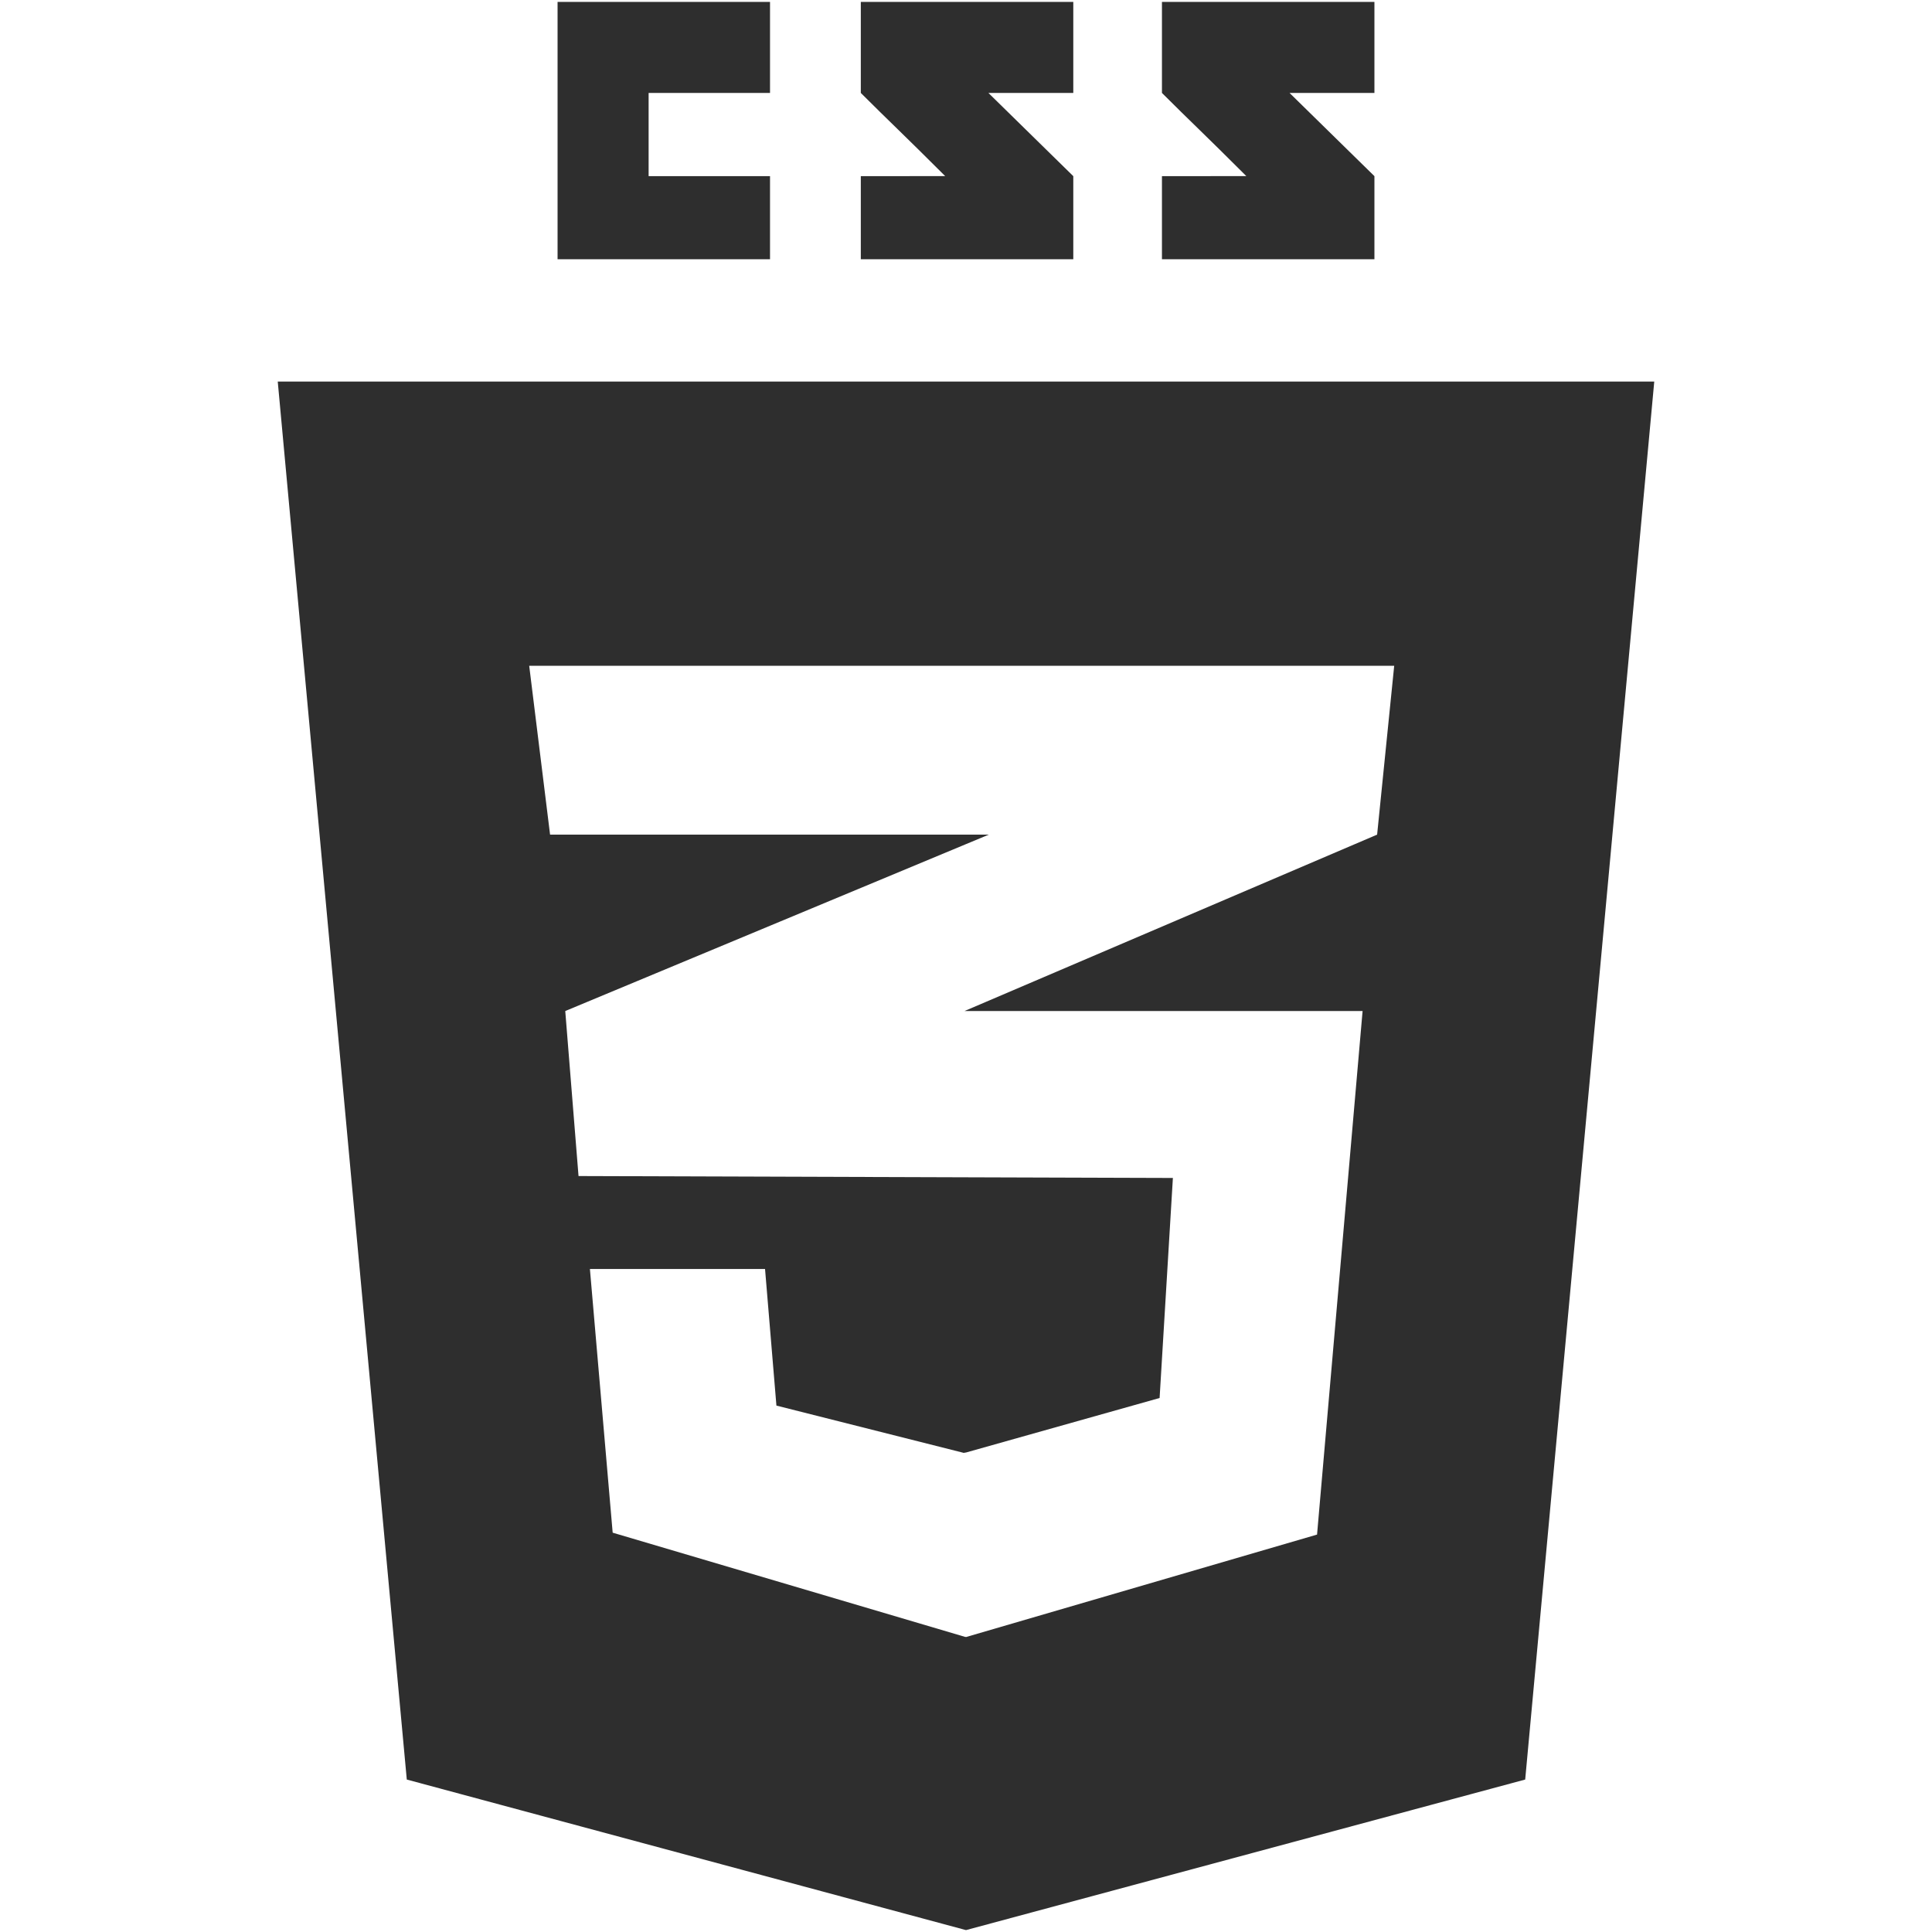
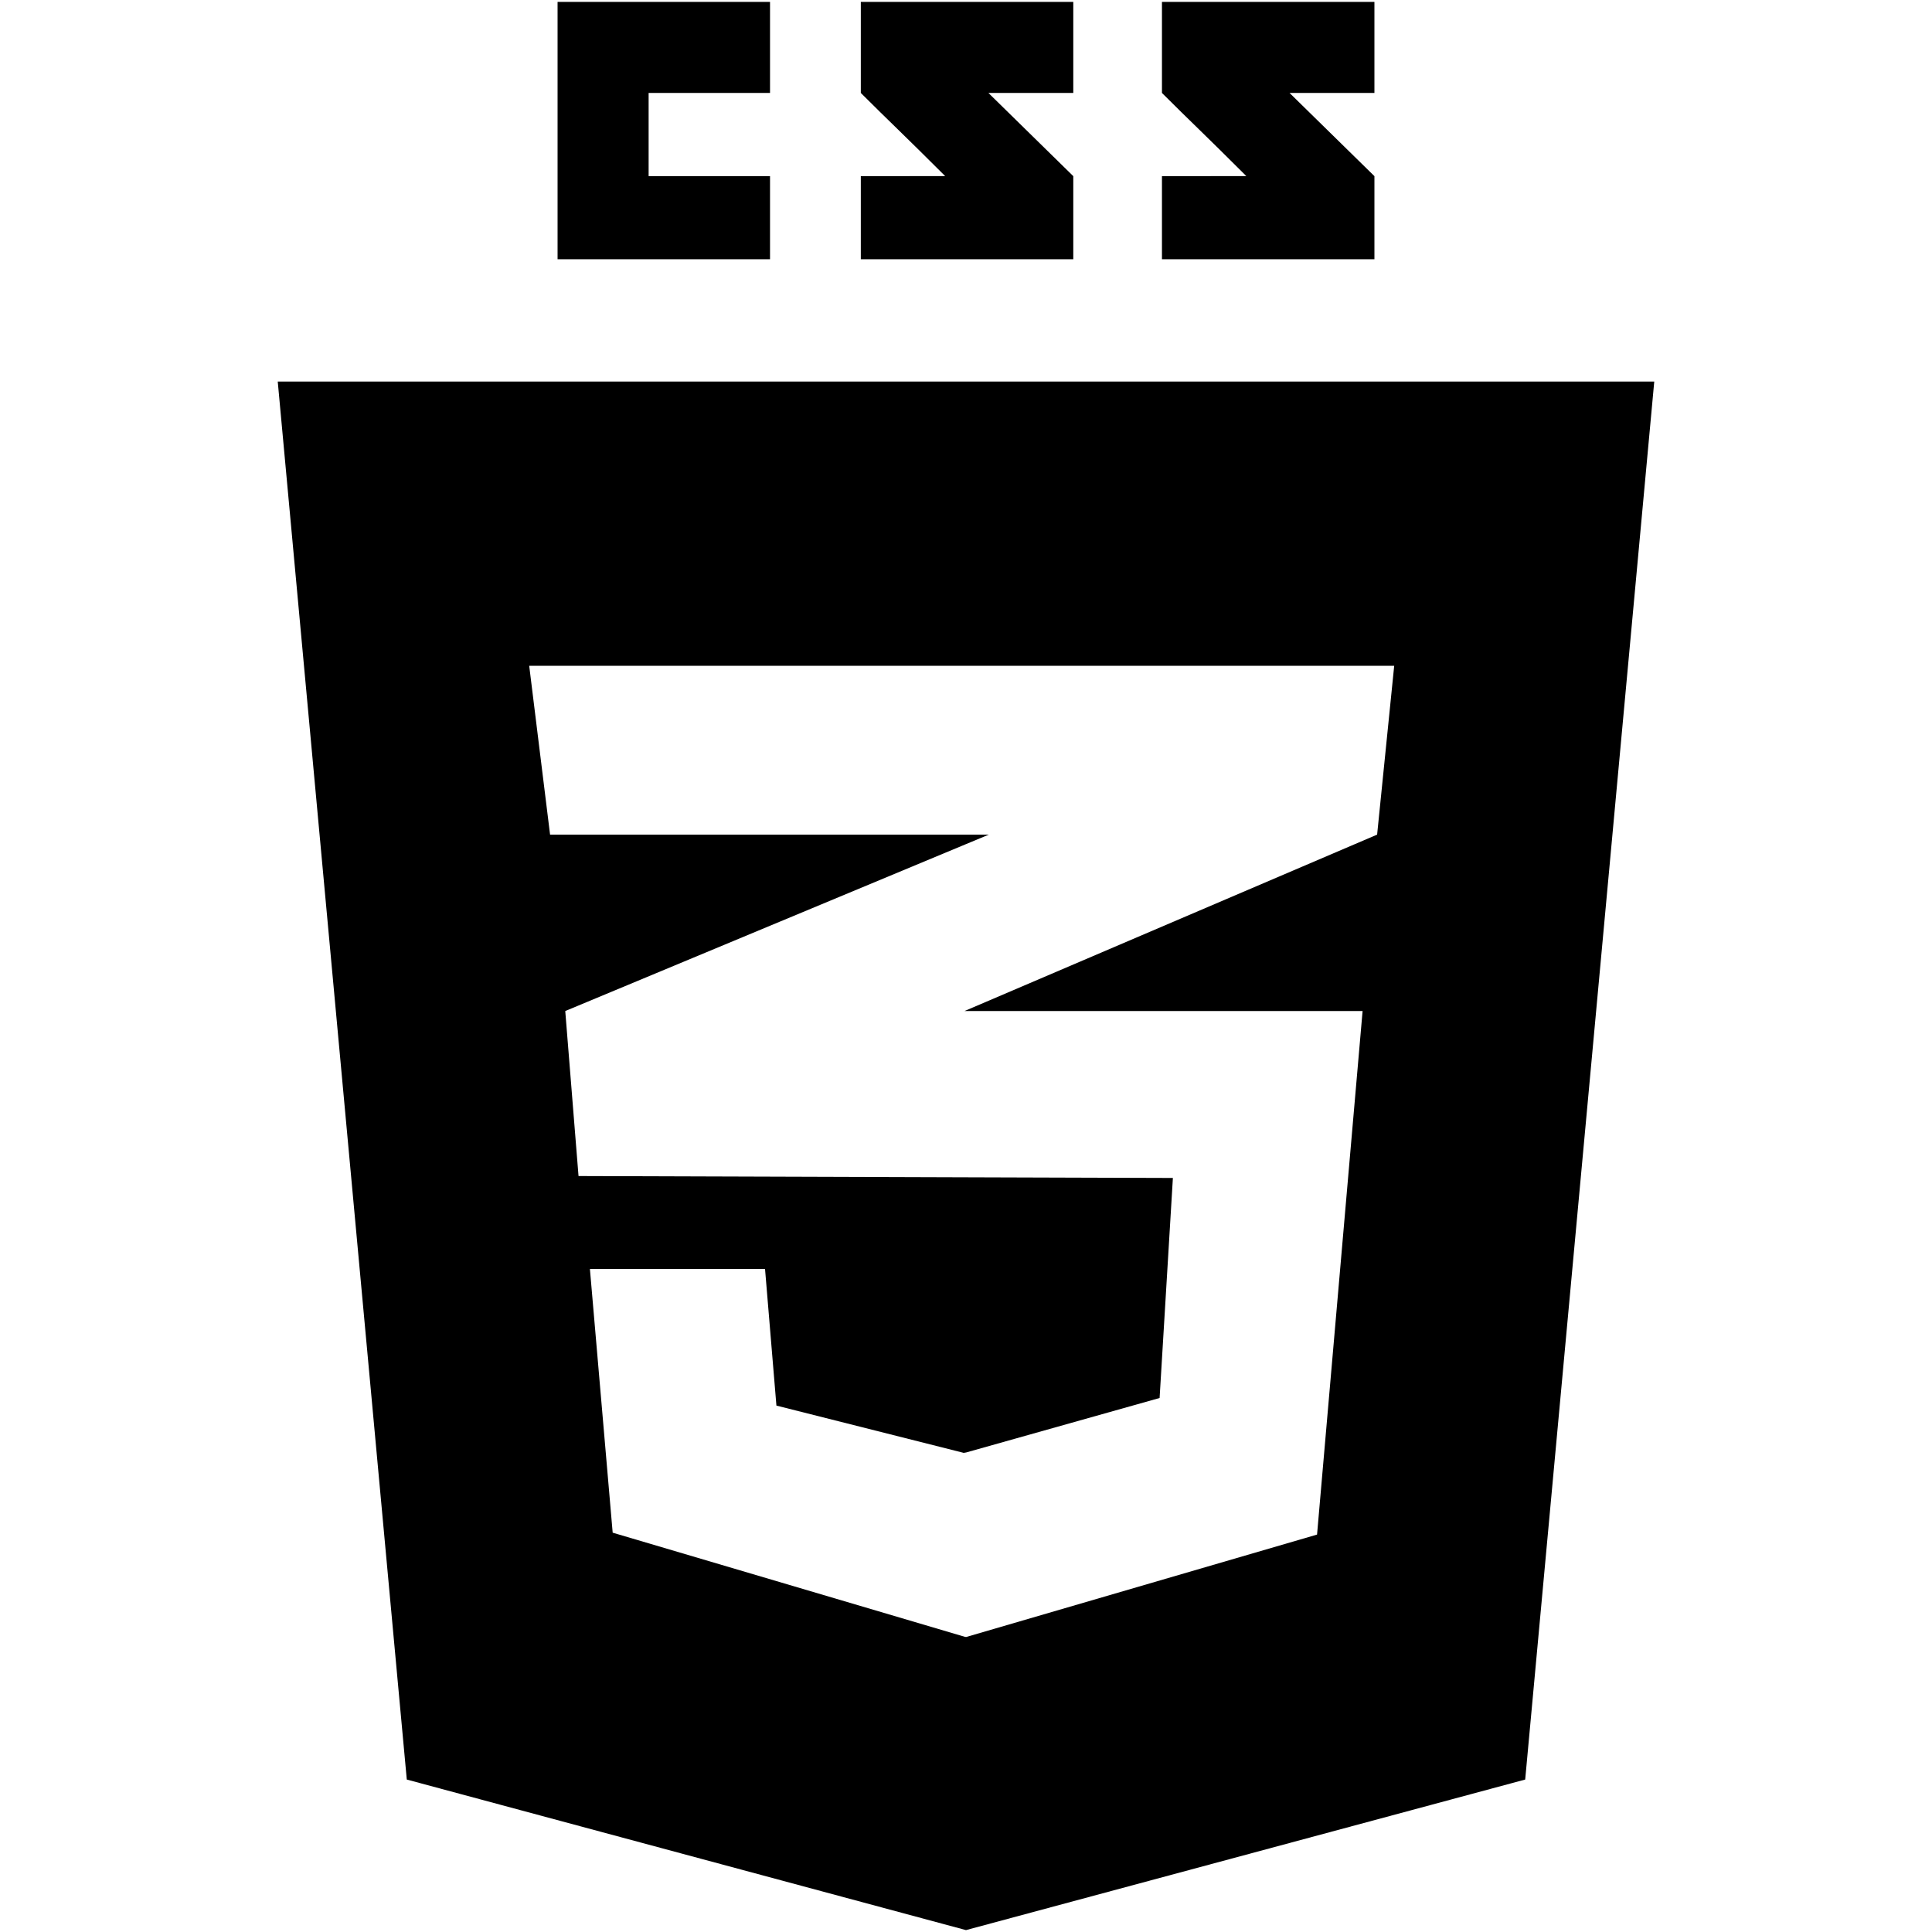
- <svg xmlns="http://www.w3.org/2000/svg" fill="#2E2E2E" version="1.1" width="800px" height="800px" viewBox="0 0 512 512" enable-background="new 0 0 512 512" xml:space="preserve">
+ <svg xmlns="http://www.w3.org/2000/svg" version="1.1" width="64px" height="64px" viewBox="0 0 512 512" enable-background="new 0 0 512 512" xml:space="preserve">
  <g id="SVGRepo_bgCarrier" stroke-width="0" />
  <g id="SVGRepo_tracerCarrier" stroke-linecap="round" stroke-linejoin="round" />
  <g id="SVGRepo_iconCarrier">
    <g id="c133de6af664cd4f011a55de6b001a2b">
      <path display="inline" d="M204.064,46.682v22.018h-56.302V0.501h56.302v24.13h-32.172v22.051H204.064z M261.941,24.631h22.492 V0.501h-56.308c0,0,0,12.112,0,24.13c7.533,7.533,11.461,11.139,22.356,22.034c-6.369,0-22.356,0.022-22.356,0.021v22.014h56.308 V46.682L261.941,24.631z M341.746,24.631h22.49V0.501H307.93c0,0,0,12.112,0,24.13c7.531,7.533,11.461,11.139,22.355,22.034 c-6.365,0-22.355,0.022-22.355,0.021v22.014h56.307V46.682L341.746,24.631z M438.395,101.112l-34.203,370.486l-148.193,39.9 l-148.196-39.9L73.605,101.112H438.395z M369.477,176.444H255.865h-115.62l5.529,44.739h110.091h6.184l-6.184,2.574 l-106.067,44.177l3.518,43.73l102.549,0.333l54.963,0.175l-3.521,58.311l-51.442,14.484v-0.046l-0.422,0.116l-49.684-12.542 l-3.015-36.195h-0.164h-46.085h-0.162l6.032,69.876l93.5,27.649v-0.05l0.168,0.05l93-27.146L361.1,267.935H255.865h-0.26 l0.26-0.112l109.086-46.639L369.477,176.444z"> </path>
    </g>
  </g>
</svg>
